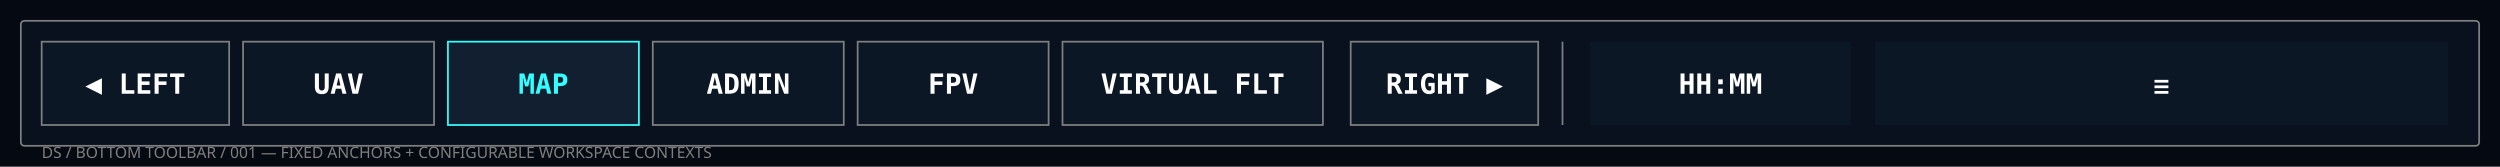
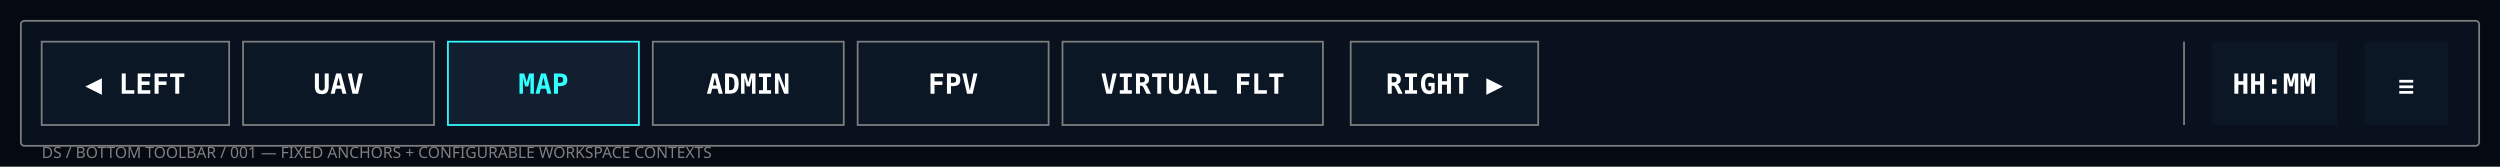
<svg xmlns="http://www.w3.org/2000/svg" width="1440" height="96" viewBox="0 0 1440 96">
  <rect width="1440" height="96" fill="#050A12" />
  <rect x="12" y="12" width="1416" height="72" rx="2" fill="#08111D" stroke="#7F7F7F" stroke-width="1" />
  <g font-family="B612 Mono, monospace" font-size="16" font-weight="700">
    <rect x="24" y="24" width="108" height="48" fill="#0C1725" stroke="#7F7F7F" />
    <text x="78" y="54" fill="#FFFFFF" text-anchor="middle">◀ LEFT</text>
    <rect x="140" y="24" width="110" height="48" fill="#0C1725" stroke="#7F7F7F" />
    <text x="195" y="54" fill="#FFFFFF" text-anchor="middle">UAV</text>
    <rect x="258" y="24" width="110" height="48" fill="#111F30" stroke="#32FFFF" />
    <text x="313" y="54" fill="#32FFFF" text-anchor="middle">MAP</text>
    <rect x="376" y="24" width="110" height="48" fill="#0C1725" stroke="#7F7F7F" />
    <text x="431" y="54" fill="#FFFFFF" text-anchor="middle">ADMIN</text>
    <rect x="494" y="24" width="110" height="48" fill="#0C1725" stroke="#7F7F7F" />
    <text x="549" y="54" fill="#FFFFFF" text-anchor="middle">FPV</text>
    <rect x="612" y="24" width="150" height="48" fill="#0C1725" stroke="#7F7F7F" />
    <text x="687" y="54" fill="#FFFFFF" text-anchor="middle">VIRTUAL FLT</text>
    <rect x="778" y="24" width="108" height="48" fill="#0C1725" stroke="#7F7F7F" />
    <text x="832" y="54" fill="#FFFFFF" text-anchor="middle">RIGHT ▶</text>
-     <line x1="900" y1="24" x2="900" y2="72" stroke="#7F7F7F" />
-     <rect x="916" y="24" width="150" height="48" fill="#0C1725" />
-     <text x="991" y="54" fill="#FFFFFF" text-anchor="middle">HH:MM</text>
-     <rect x="1080" y="24" width="330" height="48" fill="#0C1725" />
-     <text x="1245" y="54" fill="#FFFFFF" text-anchor="middle">☰</text>
+     <line x1="1258" y1="24" x2="1258" y2="72" stroke="#7F7F7F" />
+     <rect x="1274" y="24" width="72" height="48" fill="#0C1725" />
+     <text x="1310" y="54" fill="#FFFFFF" text-anchor="middle">HH:MM</text>
+     <rect x="1362" y="24" width="48" height="48" fill="#0C1725" />
+     <text x="1386" y="54" fill="#FFFFFF" text-anchor="middle">☰</text>
  </g>
  <text x="24" y="91" fill="#7F7F7F" font-family="IBM Plex Sans Condensed, sans-serif" font-size="9">DS / BOTTOM TOOLBAR / 001 — FIXED ANCHORS + CONFIGURABLE WORKSPACE CONTEXTS</text>
</svg>
